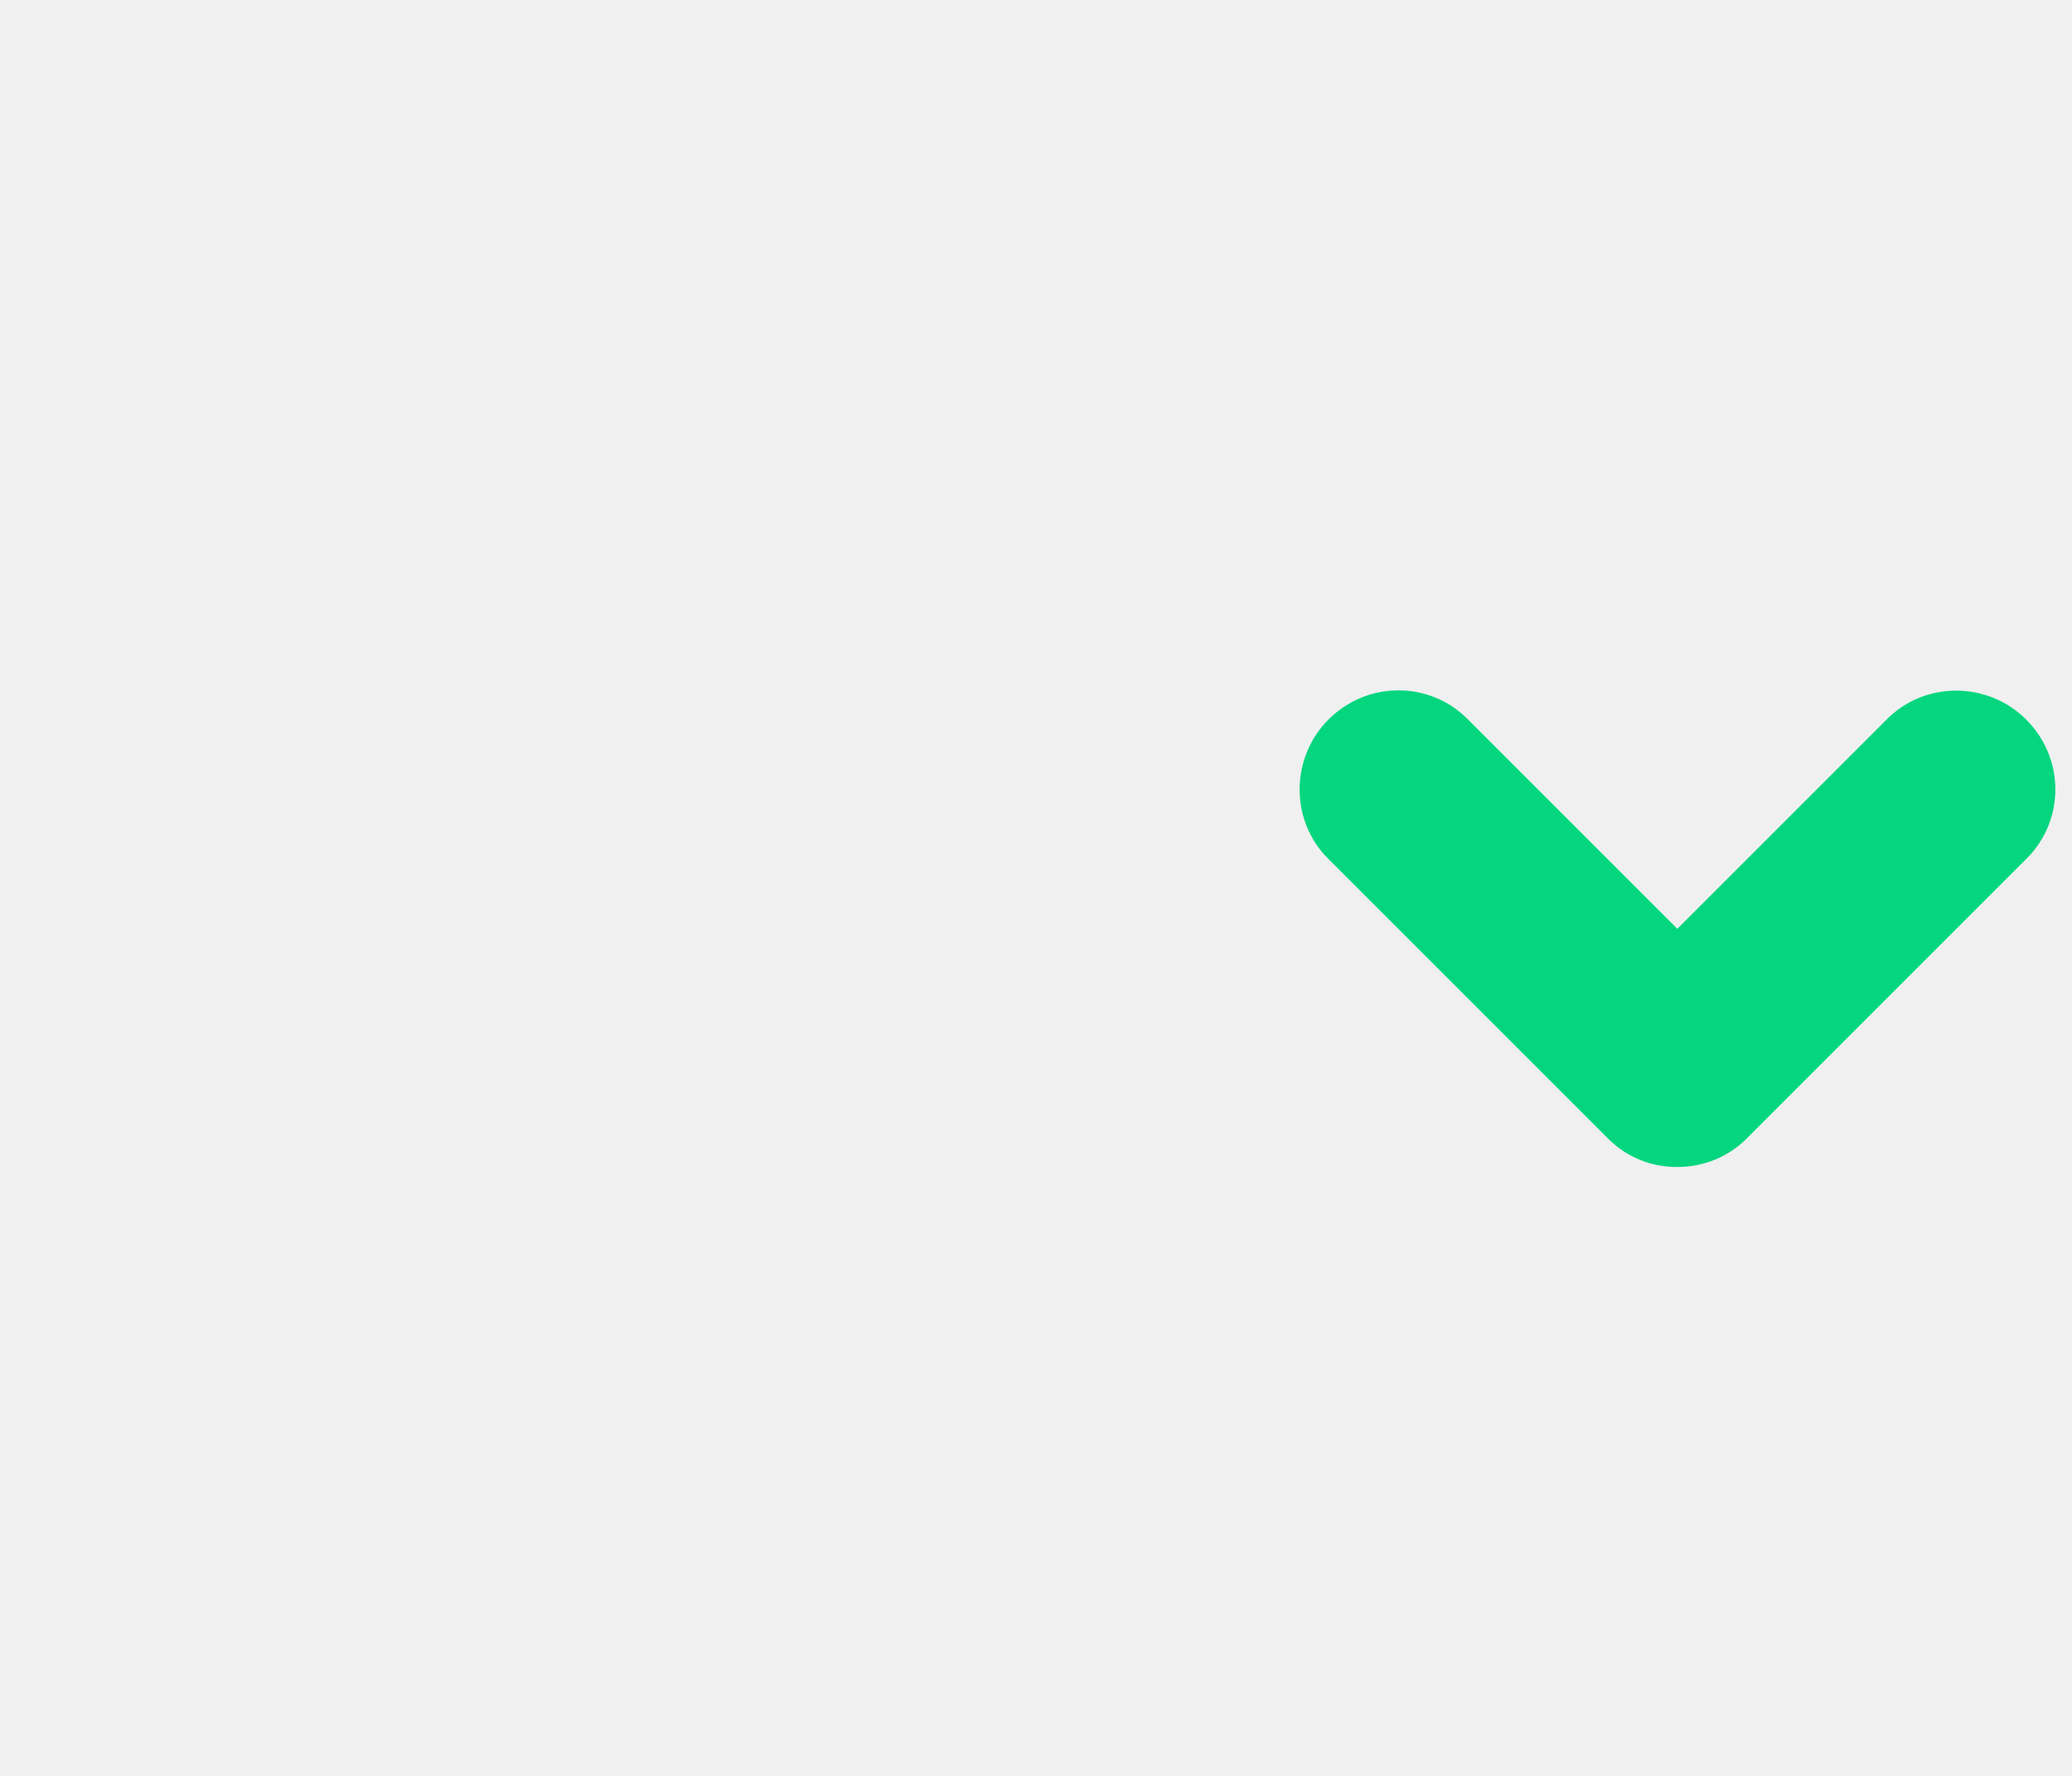
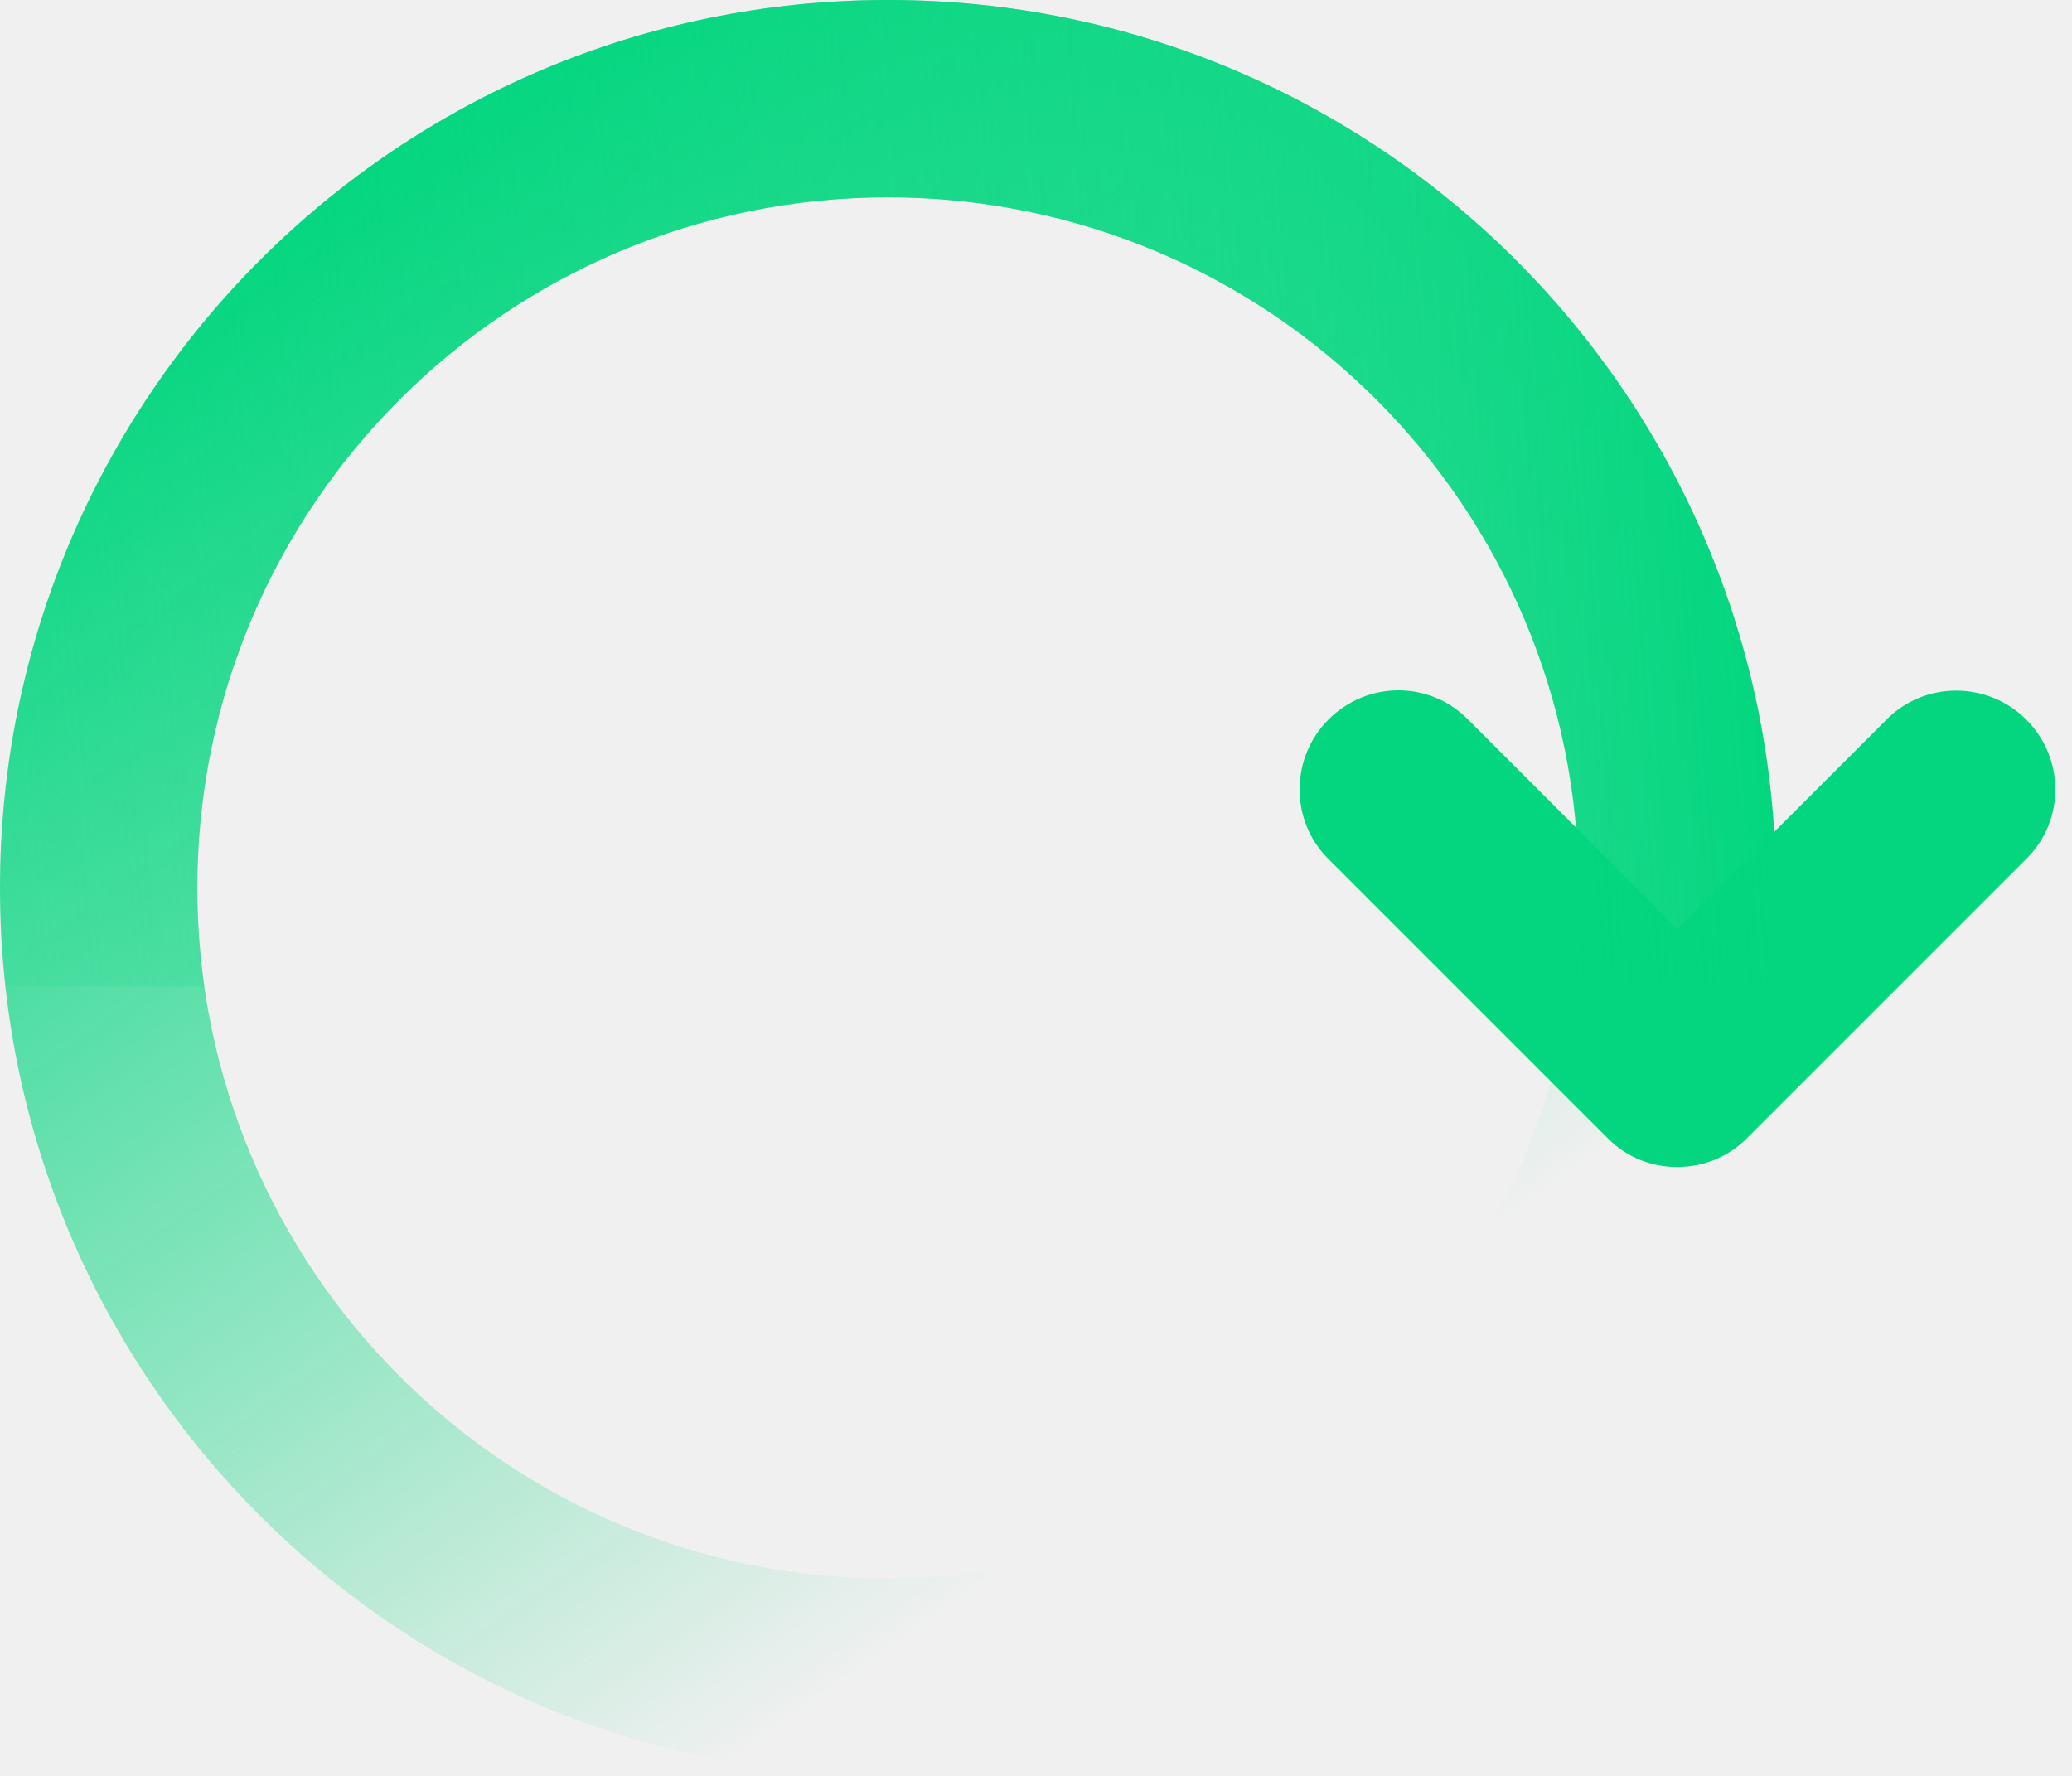
- <svg xmlns="http://www.w3.org/2000/svg" width="21px" height="18px" viewBox="0 0 21 18" version="1.1">
-   <description>Created with Sketch.</description>
-   <defs />
+ <svg xmlns="http://www.w3.org/2000/svg" xmlns:xlink="http://www.w3.org/1999/xlink" width="21px" height="18px" viewBox="0 0 21 18" version="1.1">
+   <defs>
+     <linearGradient x1="72.754%" y1="100%" x2="12.212%" y2="13.52%" id="linearGradient-1">
+       <stop stop-color="#03D67F" stop-opacity="0" offset="0%" />
+       <stop stop-color="#03D67F" stop-opacity="0" offset="17.156%" />
+       <stop stop-color="#03D67F" offset="100%" />
+     </linearGradient>
+     <rect id="path-2" x="0" y="0" width="18" height="10" />
+     <linearGradient x1="-33.594%" y1="50%" x2="100%" y2="39.914%" id="linearGradient-4">
+       <stop stop-color="#03D67F" stop-opacity="0" offset="0%" />
+       <stop stop-color="#03D67F" stop-opacity="0" offset="17.156%" />
+       <stop stop-color="#03D67F" offset="100%" />
+     </linearGradient>
+   </defs>
  <g id="Assets" stroke="none" stroke-width="1" fill="none" fill-rule="evenodd">
    <g id="Style" transform="translate(-50, -413)">
      <g id="Icon_Repeat_Active" transform="translate(50, 413)">
        <path d="M18,9 L18,5.991 C18,5.451 18.448,5 19,5 C19.556,5 20,5.444 20,5.991 L20,10.009 C20,10.278 19.889,10.524 19.71,10.704 C19.528,10.89 19.281,11 19.009,11 L14.991,11 C14.451,11 14,10.552 14,10 C14,9.444 14.444,9 14.991,9 L18,9 Z" id="Rectangle-12" fill="#03D67F" transform="translate(17, 8) rotate(45) translate(-17, -8) " />
-         <path d="M18,9 C18,4.029 13.971,0 9,0 C4.029,0 0,4.029 0,9 C0,13.971 4.029,18 9,18 C13.971,18 18,13.971 18,9 Z M2,9 C2,5.134 5.134,2 9,2 C12.866,2 16,5.134 16,9 C16,12.866 12.866,16 9,16 C5.134,16 2,12.866 2,9 Z" id="Oval-5" fill="" />
+         <path d="M18,9 C18,4.029 13.971,0 9,0 C4.029,0 0,4.029 0,9 C0,13.971 4.029,18 9,18 C13.971,18 18,13.971 18,9 L18,9 Z M2,9 C2,5.134 5.134,2 9,2 C12.866,2 16,5.134 16,9 C16,12.866 12.866,16 9,16 C5.134,16 2,12.866 2,9 L2,9 Z" id="Oval-5" fill="url(#linearGradient-1)" />
+         <mask id="mask-3" fill="white">
+           <use xlink:href="#path-2" />
+         </mask>
+         <use id="Rectangle-47" transform="translate(9, 5) scale(1, -1) translate(-9, -5) " xlink:href="#path-2" />
+         <path d="M18,9 C18,4.029 13.971,0 9,0 C4.029,0 0,4.029 0,9 C0,13.971 4.029,18 9,18 C13.971,18 18,13.971 18,9 L18,9 Z M2,9 C2,5.134 5.134,2 9,2 C12.866,2 16,5.134 16,9 C16,12.866 12.866,16 9,16 C5.134,16 2,12.866 2,9 L2,9 Z" id="Oval-6" fill="url(#linearGradient-4)" mask="url(#mask-3)" />
      </g>
    </g>
  </g>
</svg>
